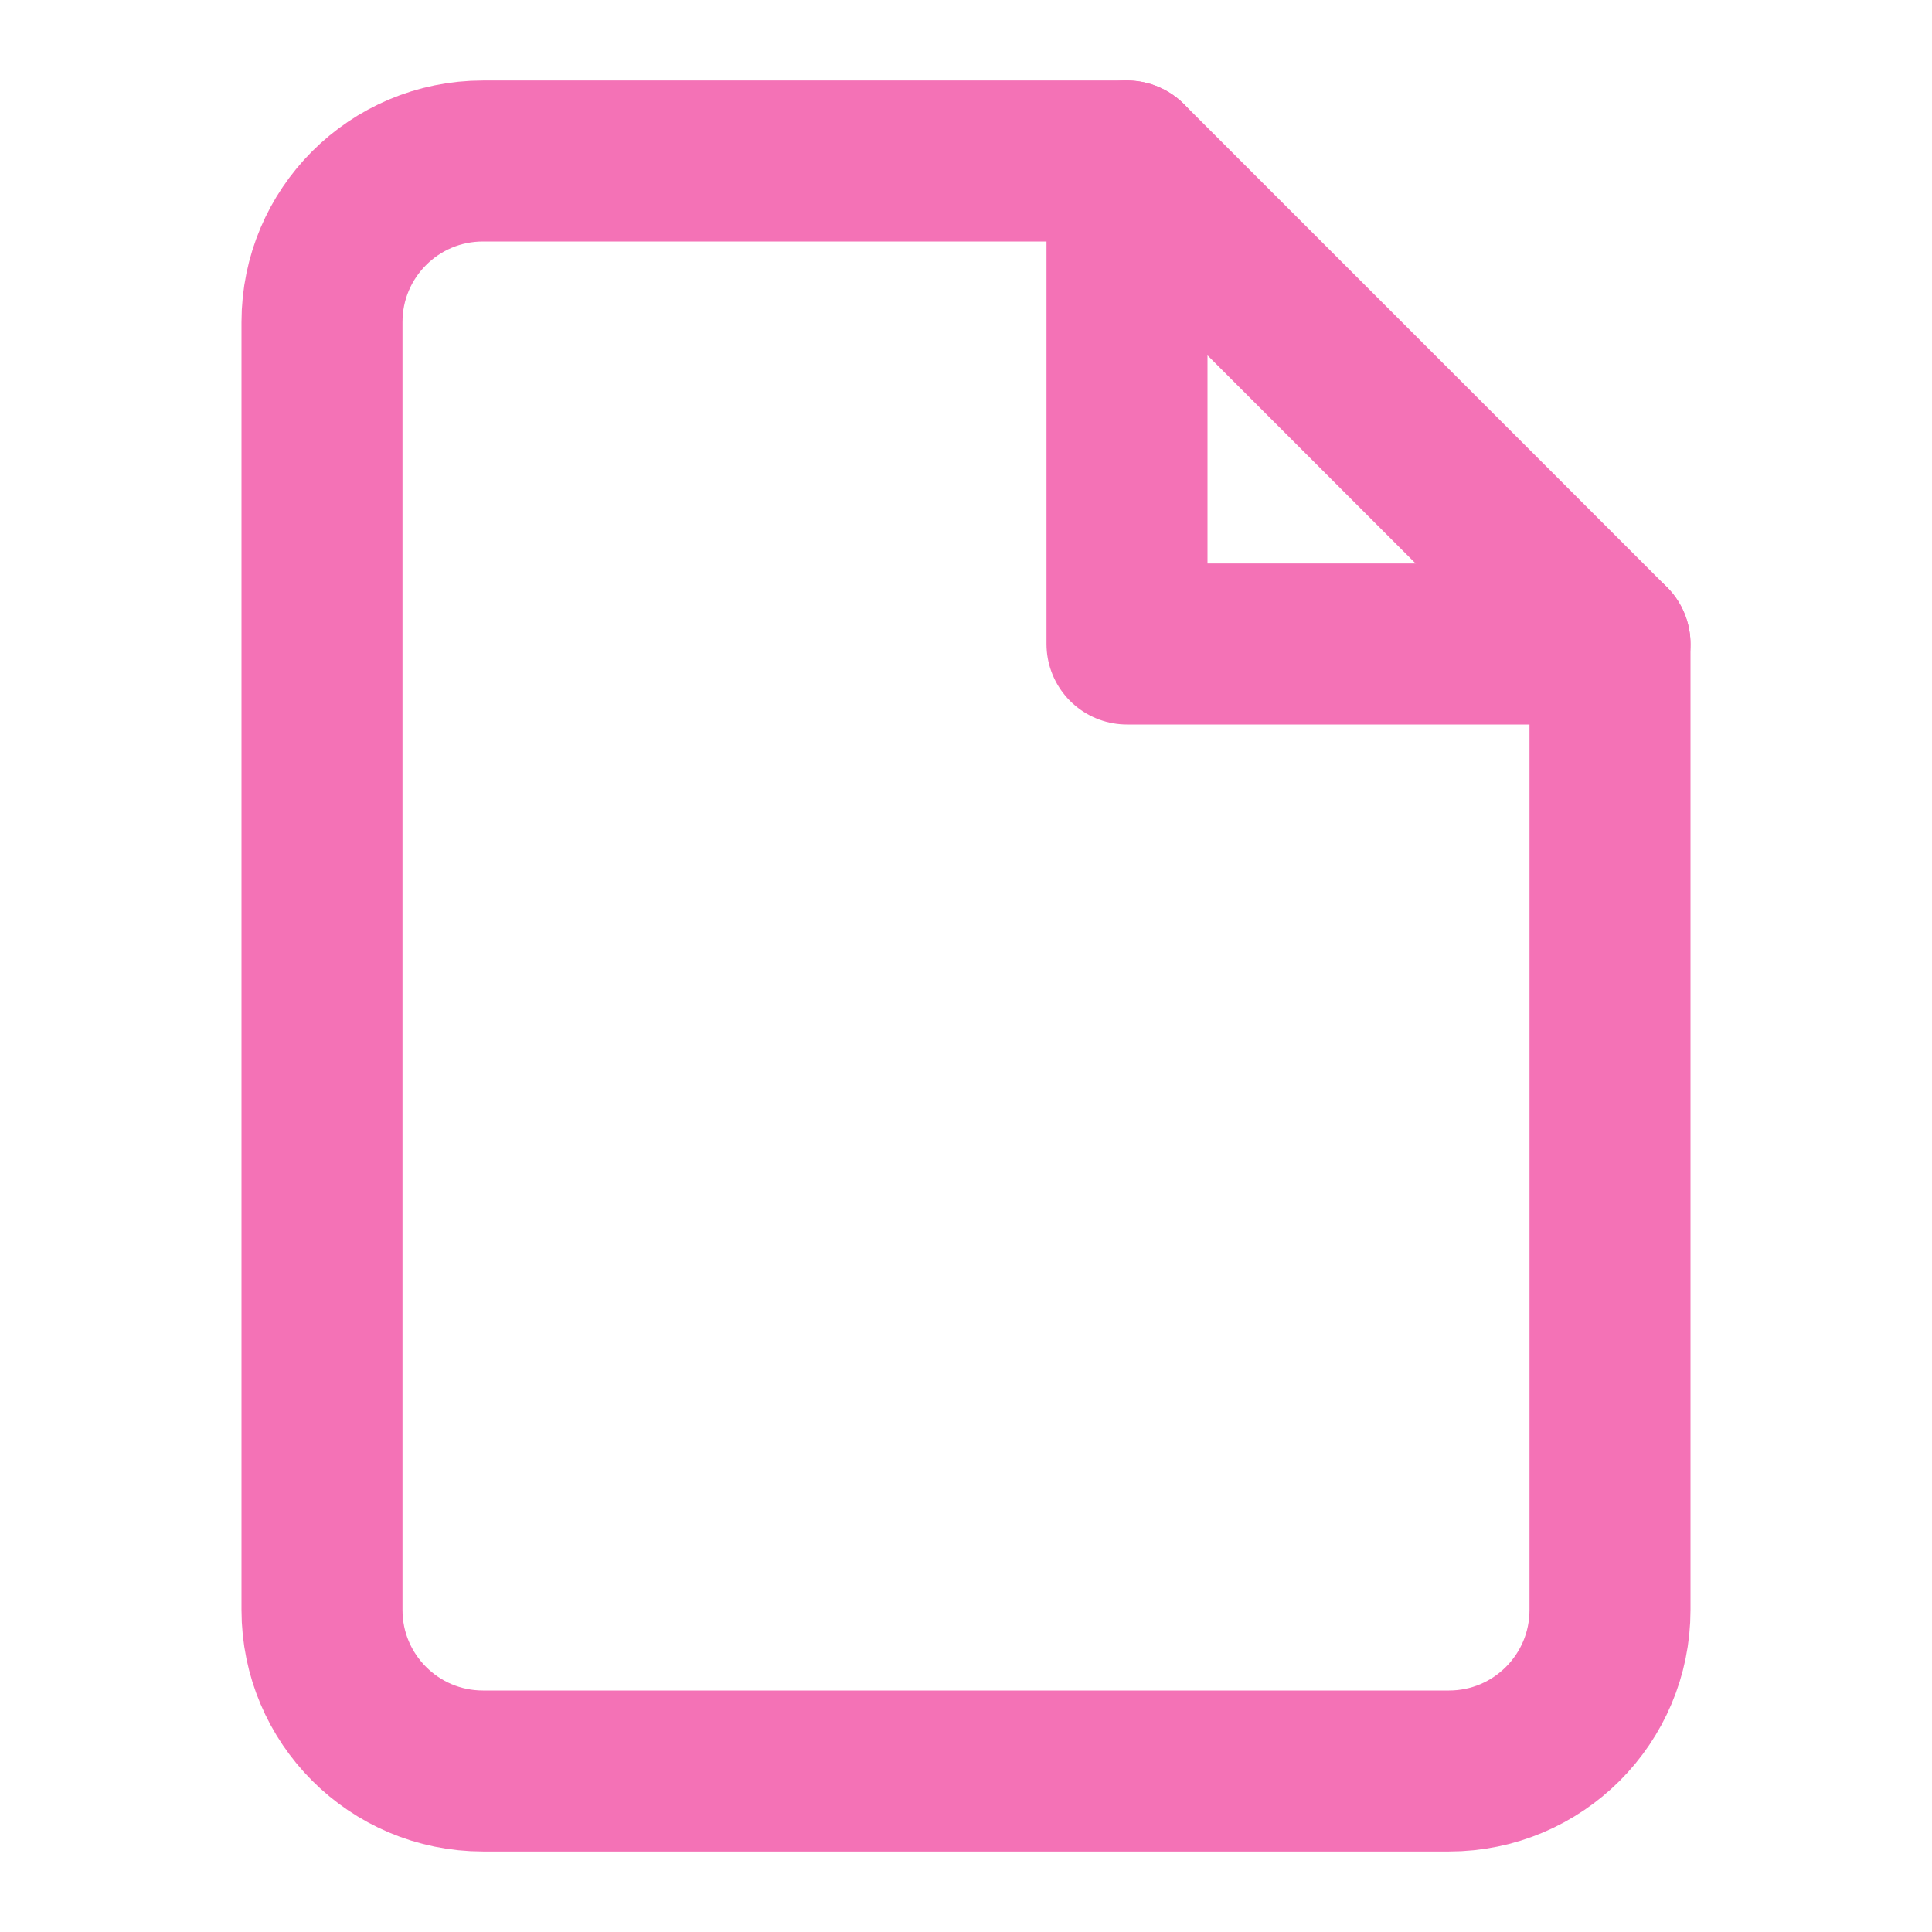
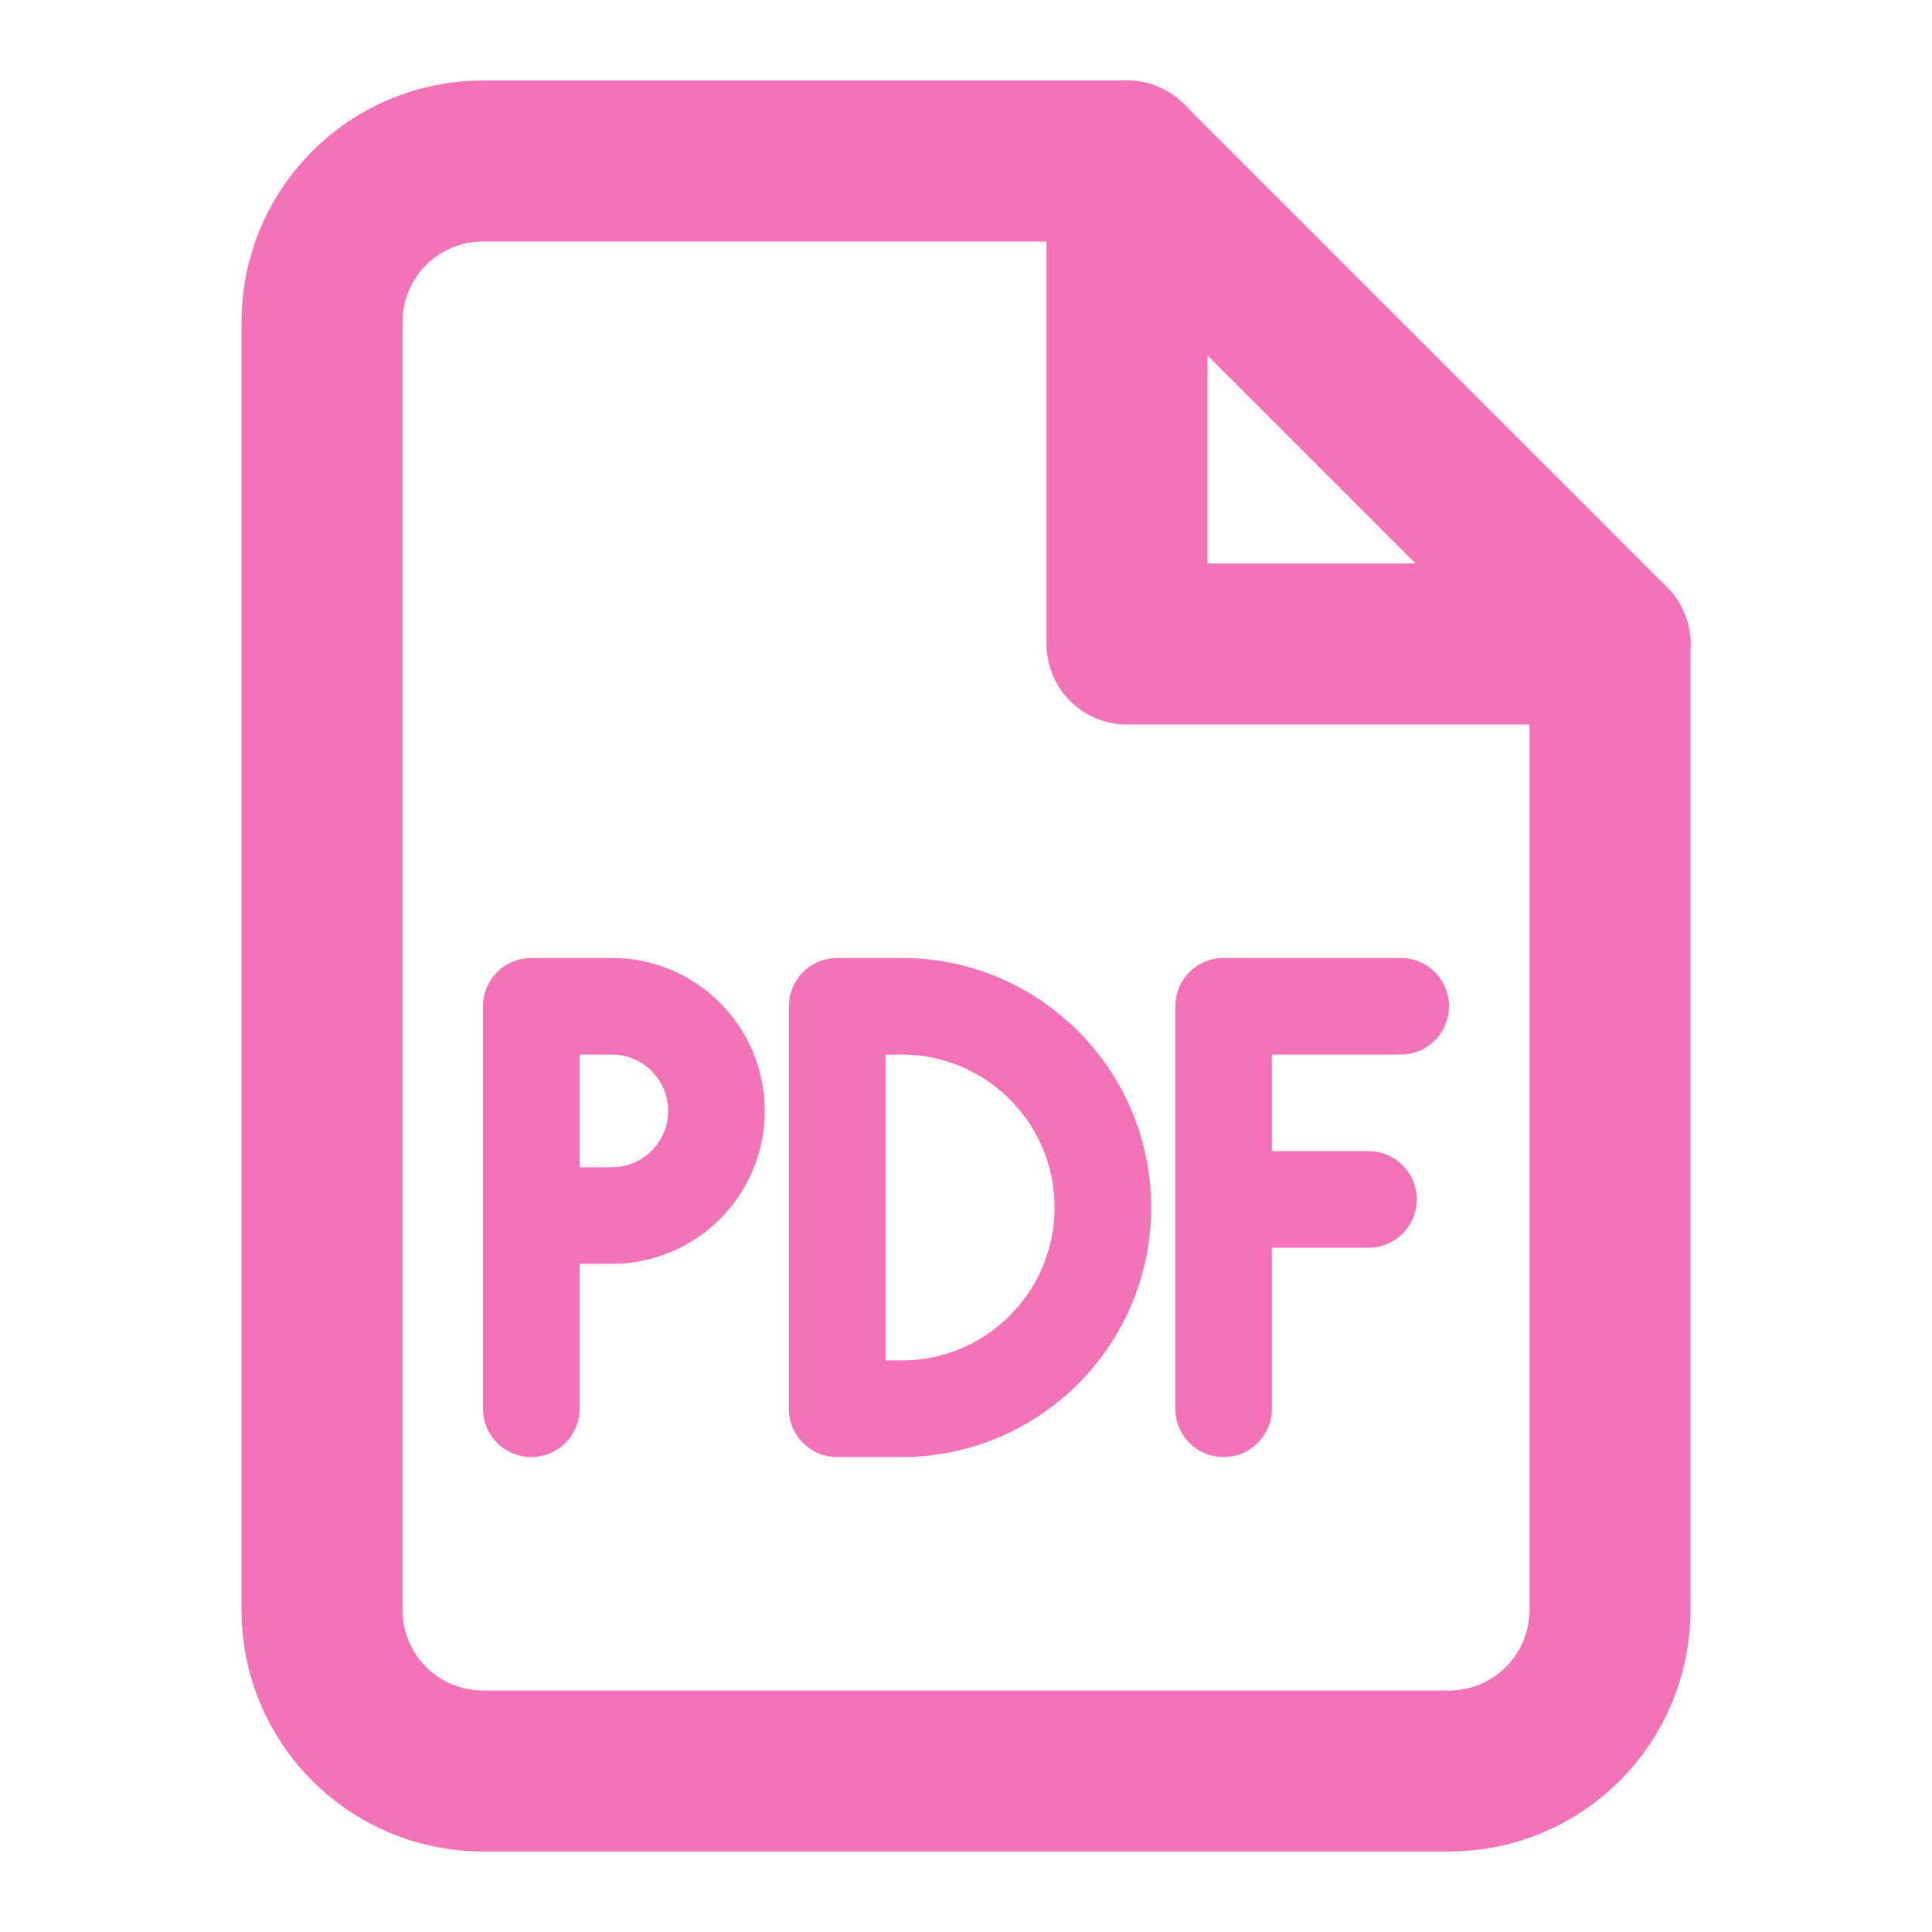
<svg xmlns="http://www.w3.org/2000/svg" viewBox="0 0 24 24" fill="none" fill-opacity="0" stroke="#F472B6" stroke-width="2" stroke-linecap="round" stroke-linejoin="round">
  <path d="M14 2H6a2 2 0 0 0-2 2v16a2 2 0 0 0 2 2h12a2 2 0 0 0 2-2V8z" />
  <polyline points="14 2 14 8 20 8" />
-   <text x="7" y="17" font-size="5" font-weight="bold" fill="#F472B6" stroke="none">PDF</text>
+   <g stroke-width="1.2">
+     <path d="M6.6 17.5 V12.5 h1.0 a1.3 1.3 0 0 1 0 2.6 H6.6" />
+     <path d="M10.4 12.5 V17.5 h0.8 a2.5 2.5 0 0 0 0 -5 z" />
+     <path d="M15.2 17.5 V12.5 h2.2 M15.2 14.9 h1.8" />
+   </g>
</svg>
